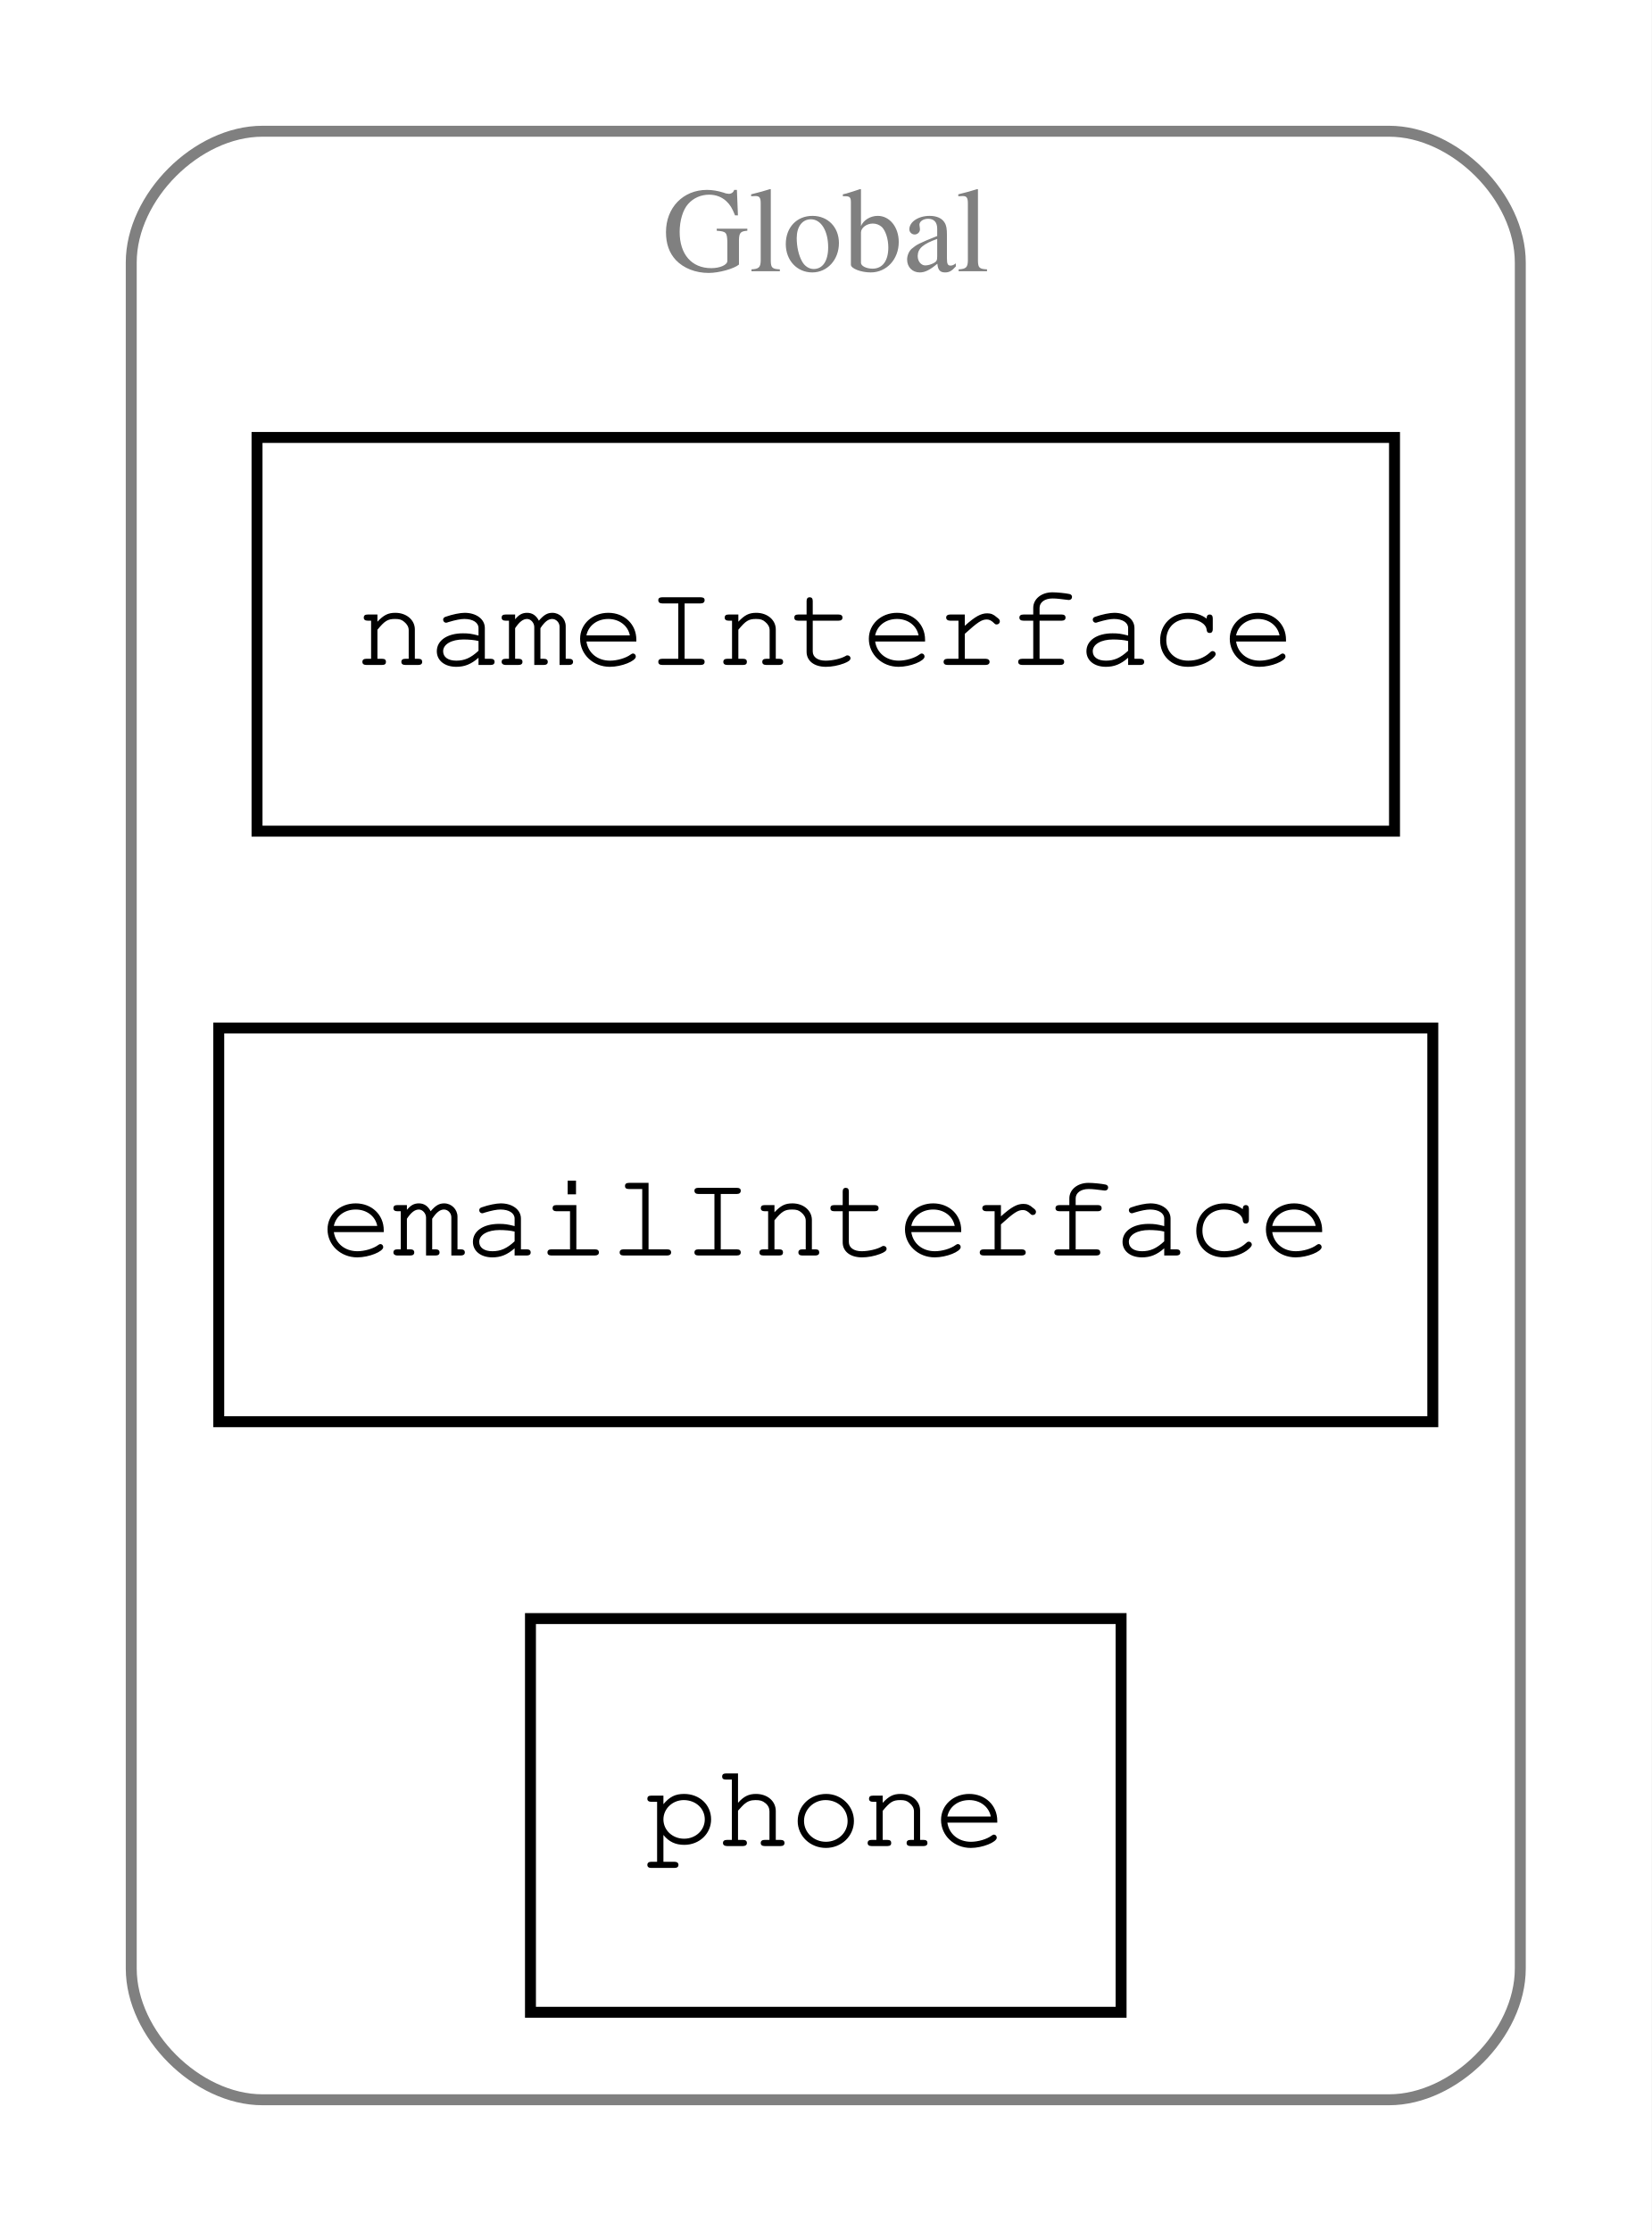
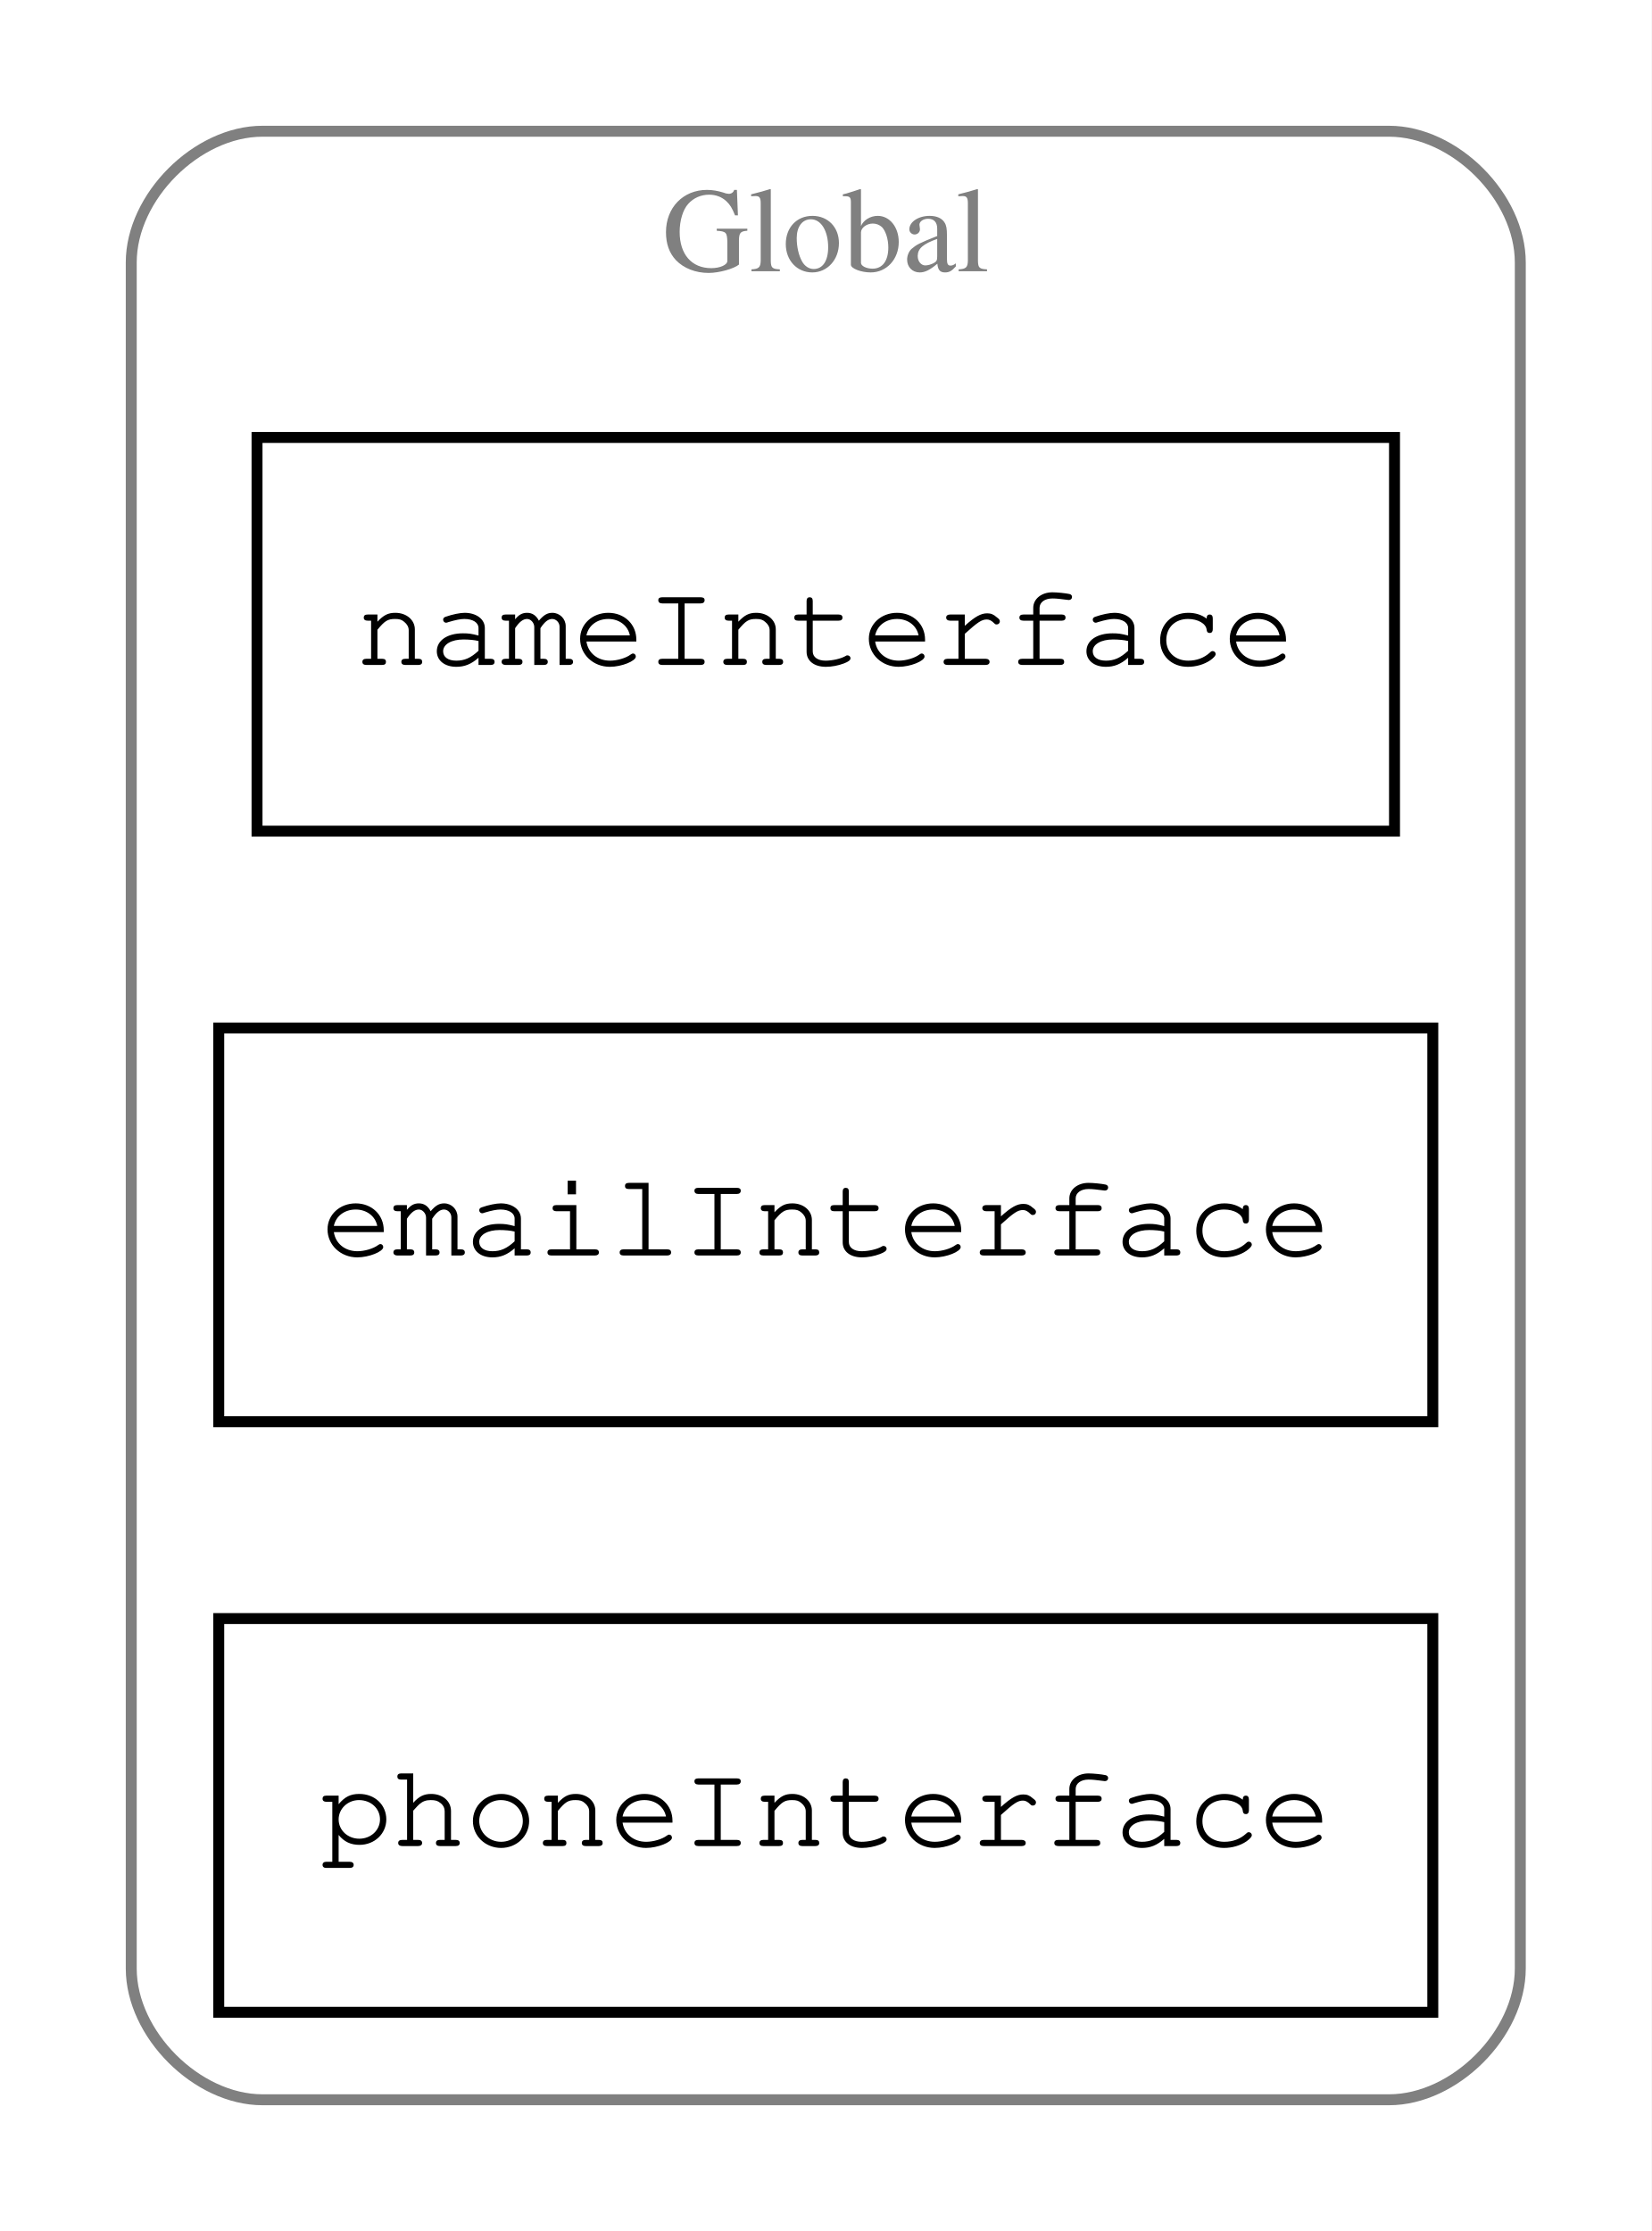
<svg xmlns="http://www.w3.org/2000/svg" width="151pt" height="204pt" viewBox="0.00 0.00 151.00 204.00">
  <g id="graph0" class="graph" transform="scale(1 1) rotate(0) translate(4 200)">
    <polygon fill="white" stroke="none" points="-4,4 -4,-200 147,-200 147,4 -4,4" />
    <g id="clust1" class="cluster">
      <path fill="none" stroke="gray" d="M20,-8C20,-8 123,-8 123,-8 129,-8 135,-14 135,-20 135,-20 135,-176 135,-176 135,-182 129,-188 123,-188 123,-188 20,-188 20,-188 14,-188 8,-182 8,-176 8,-176 8,-20 8,-20 8,-14 14,-8 20,-8" />
      <text text-anchor="middle" x="71.5" y="-175.2" font-family="Times,serif" font-size="11.00" fill="gray">Global</text>
    </g>
    <g id="node1" class="node">
      <polygon fill="none" stroke="black" points="123.5,-160 19.5,-160 19.5,-124 123.5,-124 123.5,-160" />
      <text text-anchor="middle" x="71.5" y="-139.2" font-family="Courier,monospace" font-size="11.00">nameInterface</text>
    </g>
    <g id="node2" class="node">
      <polygon fill="none" stroke="black" points="127,-106 16,-106 16,-70 127,-70 127,-106" />
      <text text-anchor="middle" x="71.5" y="-85.2" font-family="Courier,monospace" font-size="11.00">emailInterface</text>
    </g>
    <g id="node3" class="node">
-       <polygon fill="none" stroke="black" points="98.5,-52 44.5,-52 44.5,-16 98.5,-16 98.5,-52" />
-       <text text-anchor="middle" x="71.5" y="-31.2" font-family="Courier,monospace" font-size="11.00">phone</text>
+       <polygon fill="none" stroke="black" points="127,-52 16,-52 16,-16 127,-16 127,-52" />
+       <text text-anchor="middle" x="71.5" y="-31.2" font-family="Courier,monospace" font-size="11.00">phoneInterface</text>
    </g>
  </g>
</svg>
